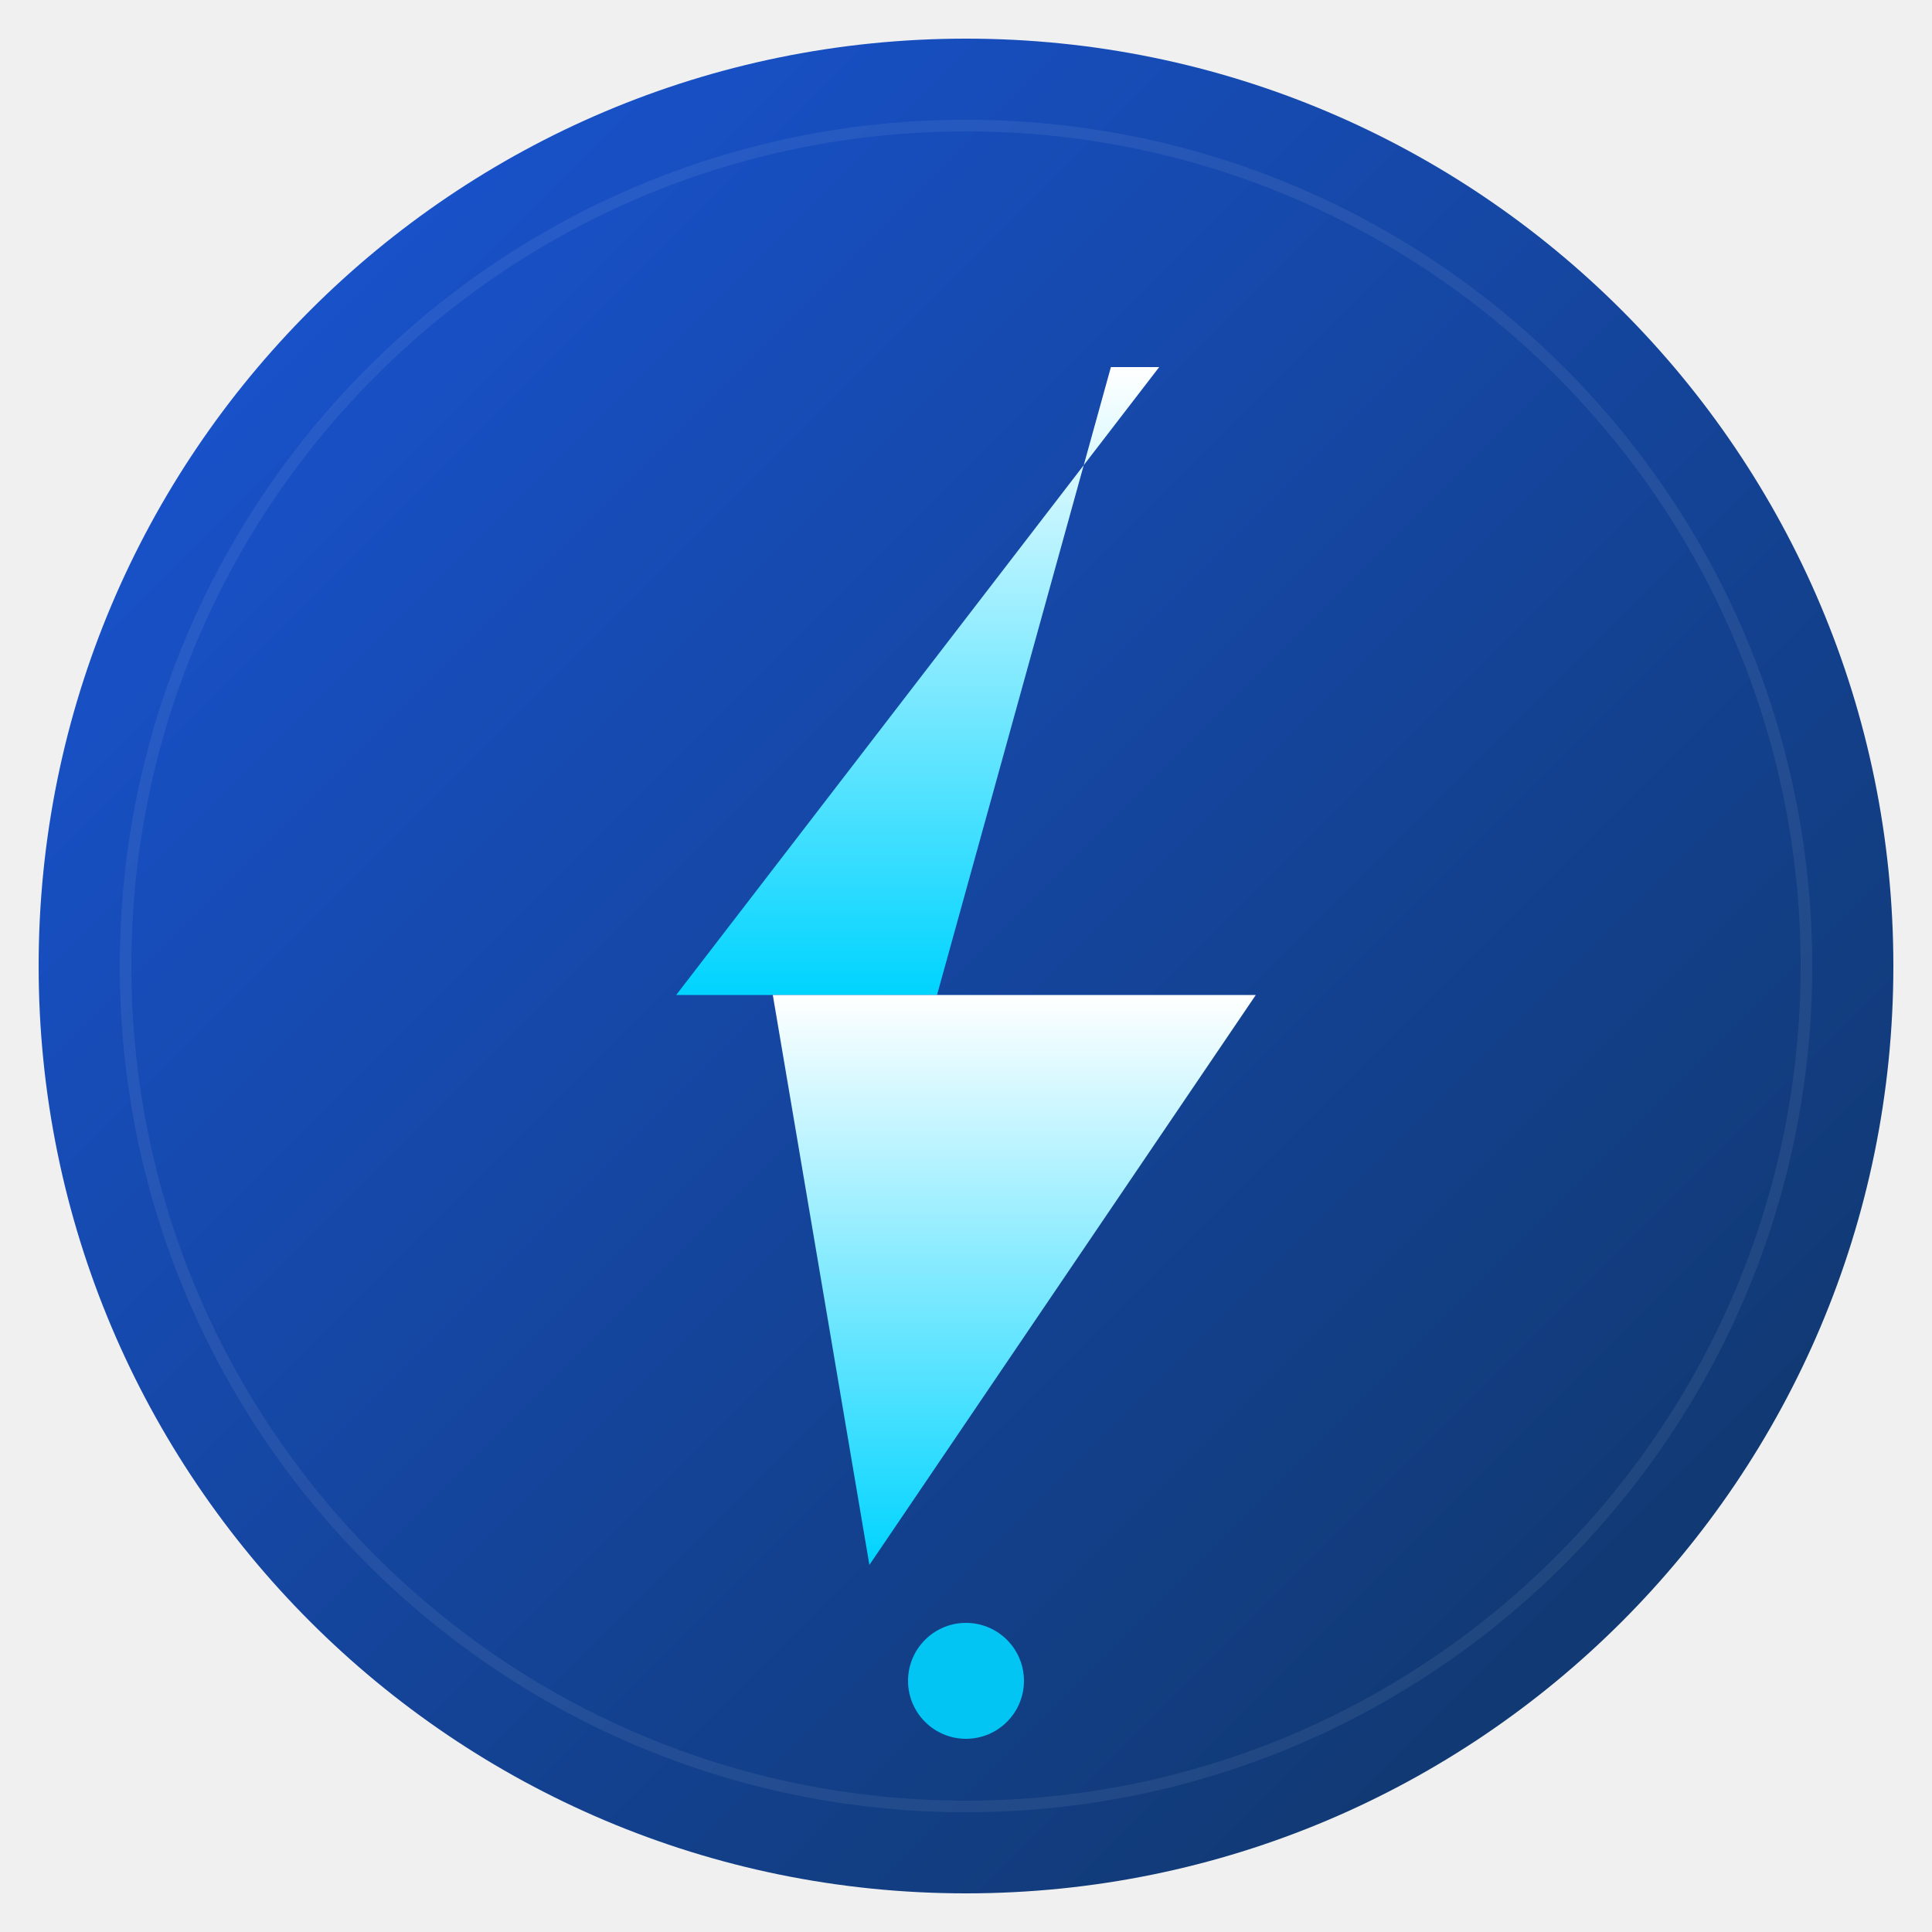
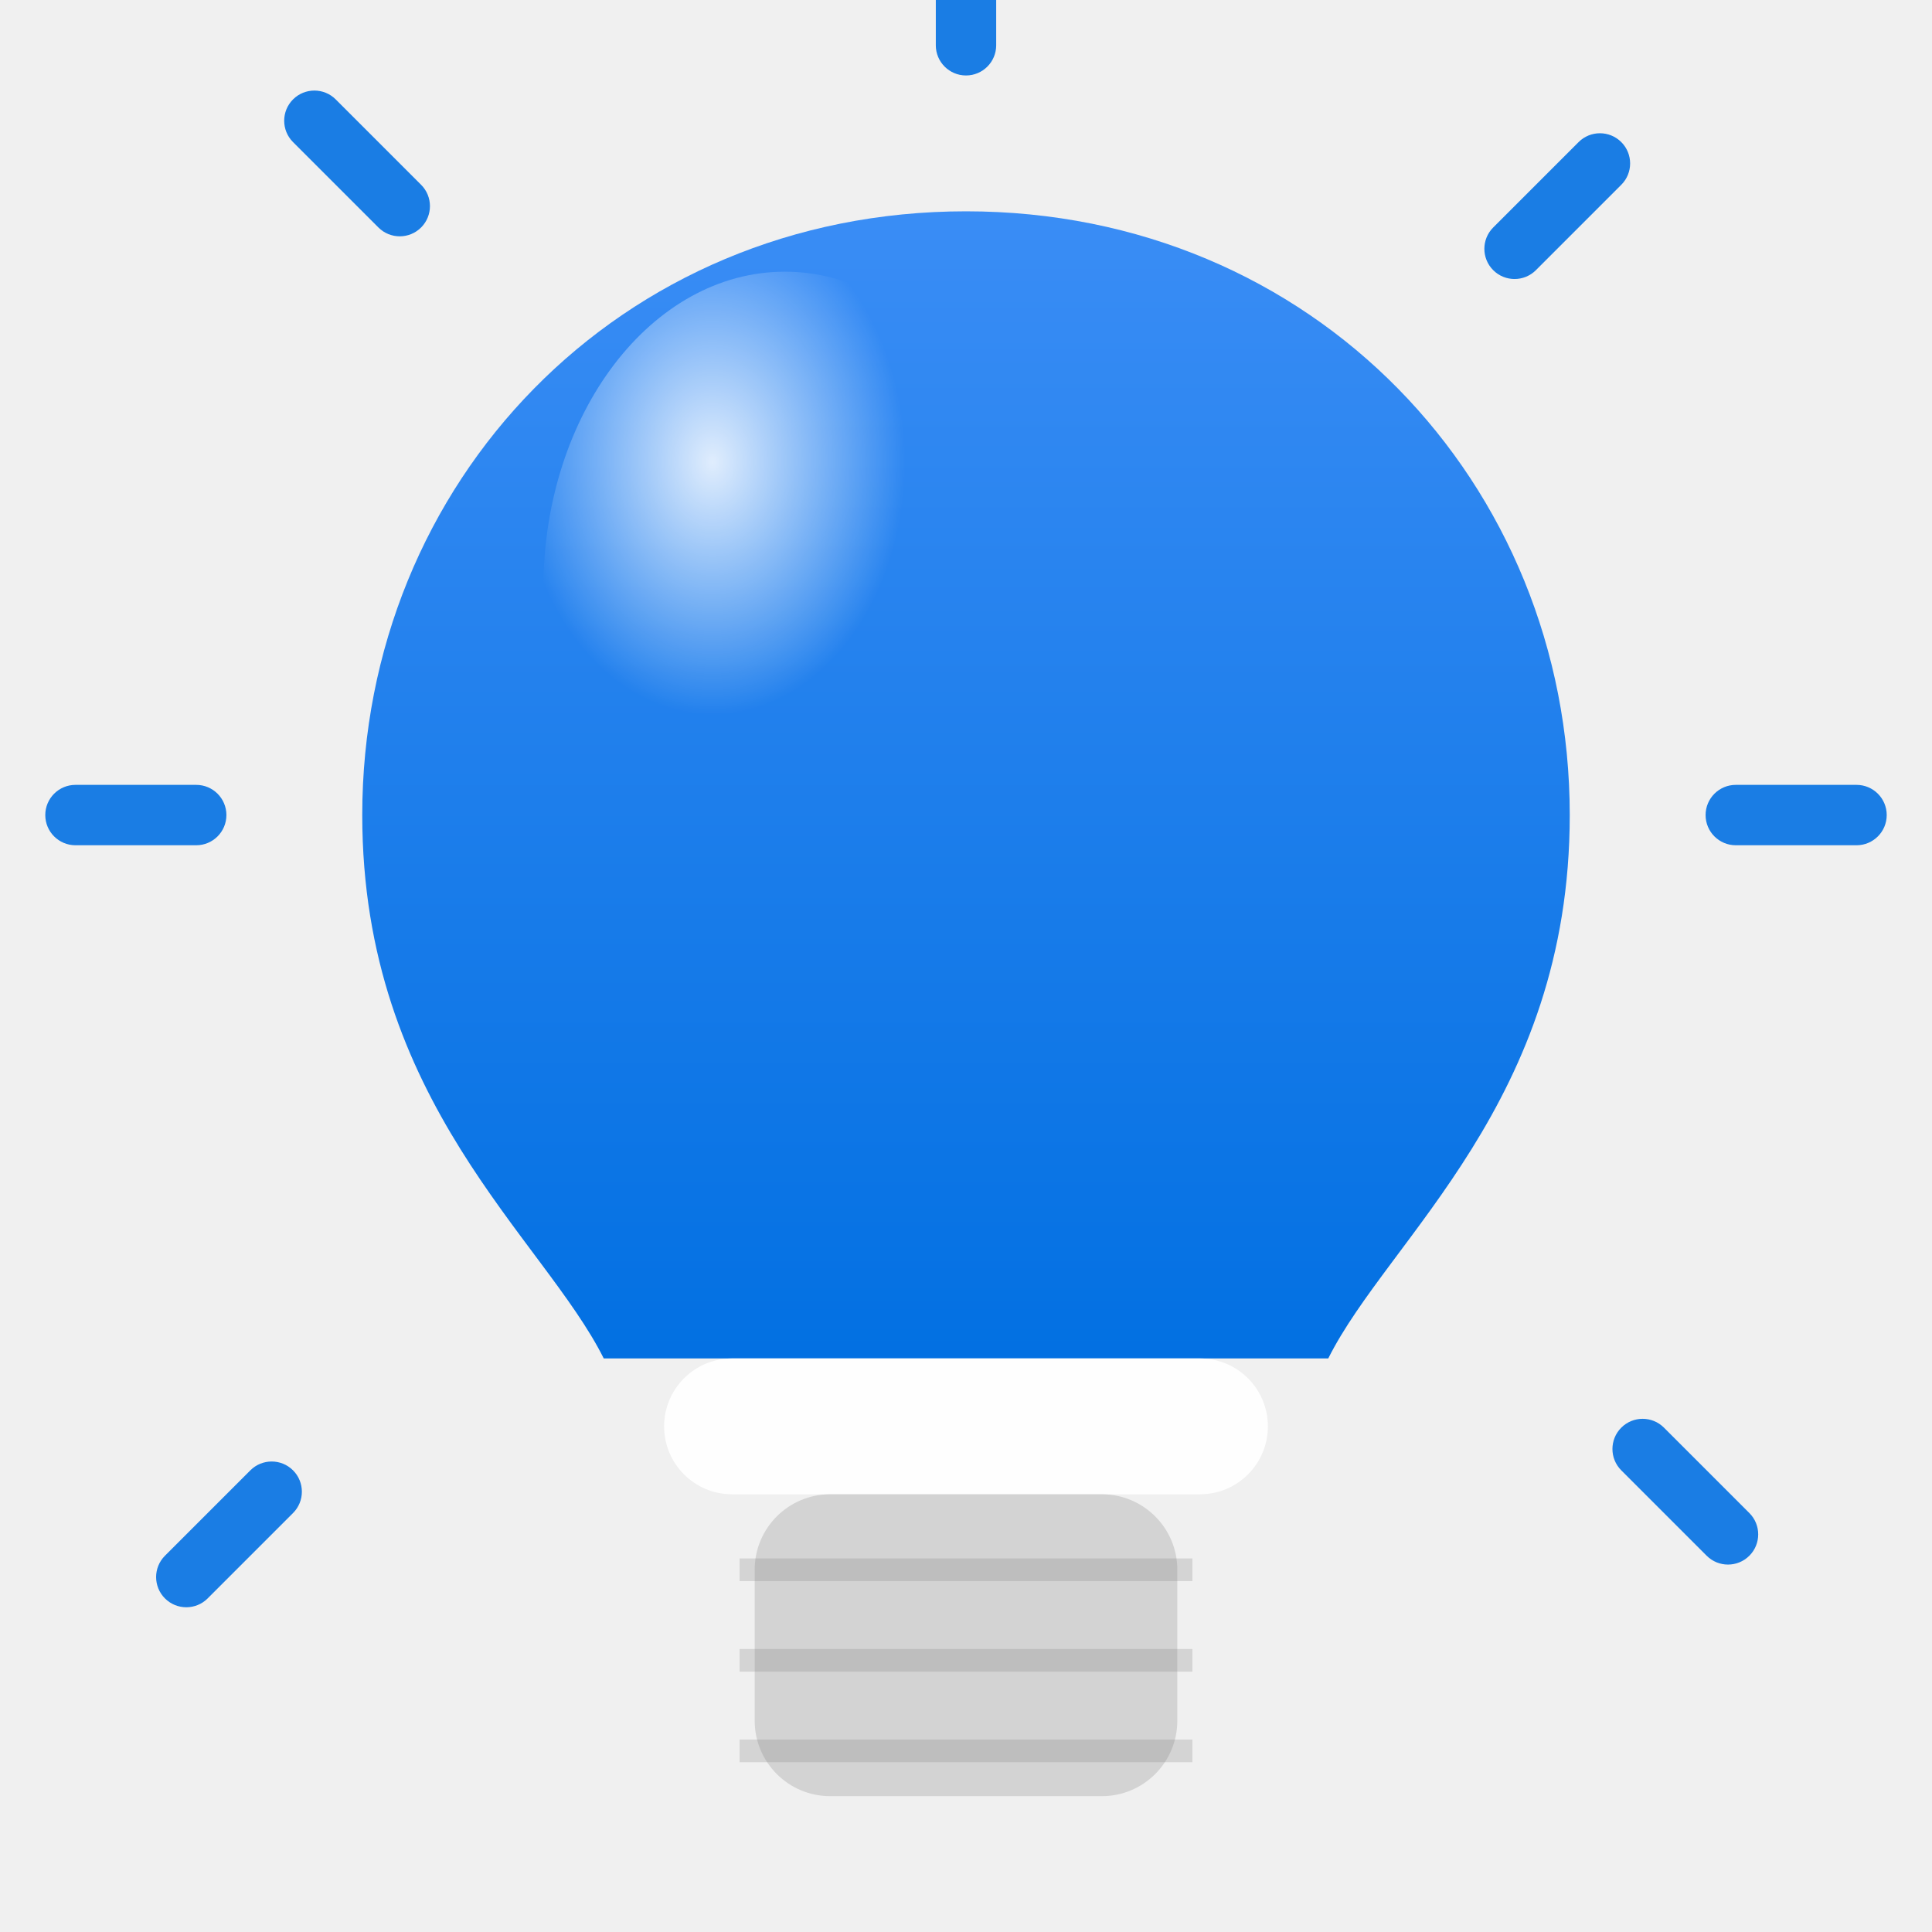
- <svg xmlns="http://www.w3.org/2000/svg" viewBox="0 0 200 200" width="200" height="200">
+ <svg xmlns="http://www.w3.org/2000/svg" width="256" height="256" viewBox="0 0 256 256" fill="none">
  <defs>
-     <linearGradient id="bgGrad" x1="0%" y1="0%" x2="100%" y2="100%">
-       <stop offset="0%" style="stop-color:#1a56db" />
-       <stop offset="100%" style="stop-color:#0f3460" />
+     <linearGradient id="bulbGradient" x1="0" y1="0" x2="0" y2="1">
+       <stop offset="0%" stop-color="#3a8df5" />
+       <stop offset="100%" stop-color="#0270e2" />
    </linearGradient>
-     <linearGradient id="boltGrad" x1="50%" y1="0%" x2="50%" y2="100%">
-       <stop offset="0%" style="stop-color:#ffffff" />
-       <stop offset="100%" style="stop-color:#00d4ff" />
+     <radialGradient id="highlightGradient" cx="35%" cy="30%" r="40%">
+       <stop offset="0%" stop-color="white" stop-opacity="0.85" />
+       <stop offset="100%" stop-color="white" stop-opacity="0" />
+     </radialGradient>
+     <linearGradient id="baseGradient" x1="0" y1="0" x2="0" y2="1">
+       <stop offset="0%" stop-color="#1c1c1c" />
+       <stop offset="100%" stop-color="#000000" />
    </linearGradient>
  </defs>
-   <circle cx="100" cy="100" r="96" fill="url(#bgGrad)" />
-   <circle cx="100" cy="100" r="87" fill="none" stroke="rgba(255,255,255,0.07)" stroke-width="1.2" />
-   <polygon points="120,38  70,103  97,103  115,38" fill="url(#boltGrad)" />
-   <polygon points="103,103  80,103  90,162  130,103" fill="url(#boltGrad)" />
-   <circle cx="100" cy="174" r="6" fill="#00d4ff" opacity="0.9" />
+   <g transform="translate(0 -20)" opacity="0.9" fill="#0270e2">
+     <rect x="124" y="6" width="8" height="24" rx="4" />
+     <rect x="124" y="226" width="8" height="24" rx="4" />
+     <rect x="6" y="124" width="24" height="8" rx="4" />
+     <rect x="226" y="124" width="24" height="8" rx="4" />
+     <rect x="36" y="36" width="8" height="24" rx="4" transform="rotate(-45 36 36)" />
+     <rect x="212" y="36" width="8" height="24" rx="4" transform="rotate(45 212 36)" />
+     <rect x="36" y="212" width="8" height="24" rx="4" transform="rotate(45 36 212)" />
+     <rect x="212" y="212" width="8" height="24" rx="4" transform="rotate(-45 212 212)" />
+   </g>
+   <path d="M128 28        C82 28 48 64 48 108        C48 146 72 164 80 180        L176 180        C184 164 208 146 208 108        C208 64 174 28 128 28        Z" fill="url(#bulbGradient)" />
+   <ellipse cx="104" cy="78" rx="32" ry="42" fill="url(#highlightGradient)" />
+   <rect x="88" y="180" width="80" height="18" rx="9" fill="white" opacity="0.95" />
+   <rect x="100" y="198" width="56" height="40" rx="10" fill="lightgray" />
+   <g stroke="gray" stroke-opacity="0.25" stroke-width="3">
+     <line x1="98" y1="208" x2="158" y2="208" />
+     <line x1="98" y1="220" x2="158" y2="220" />
+     <line x1="98" y1="232" x2="158" y2="232" />
+   </g>
</svg>
